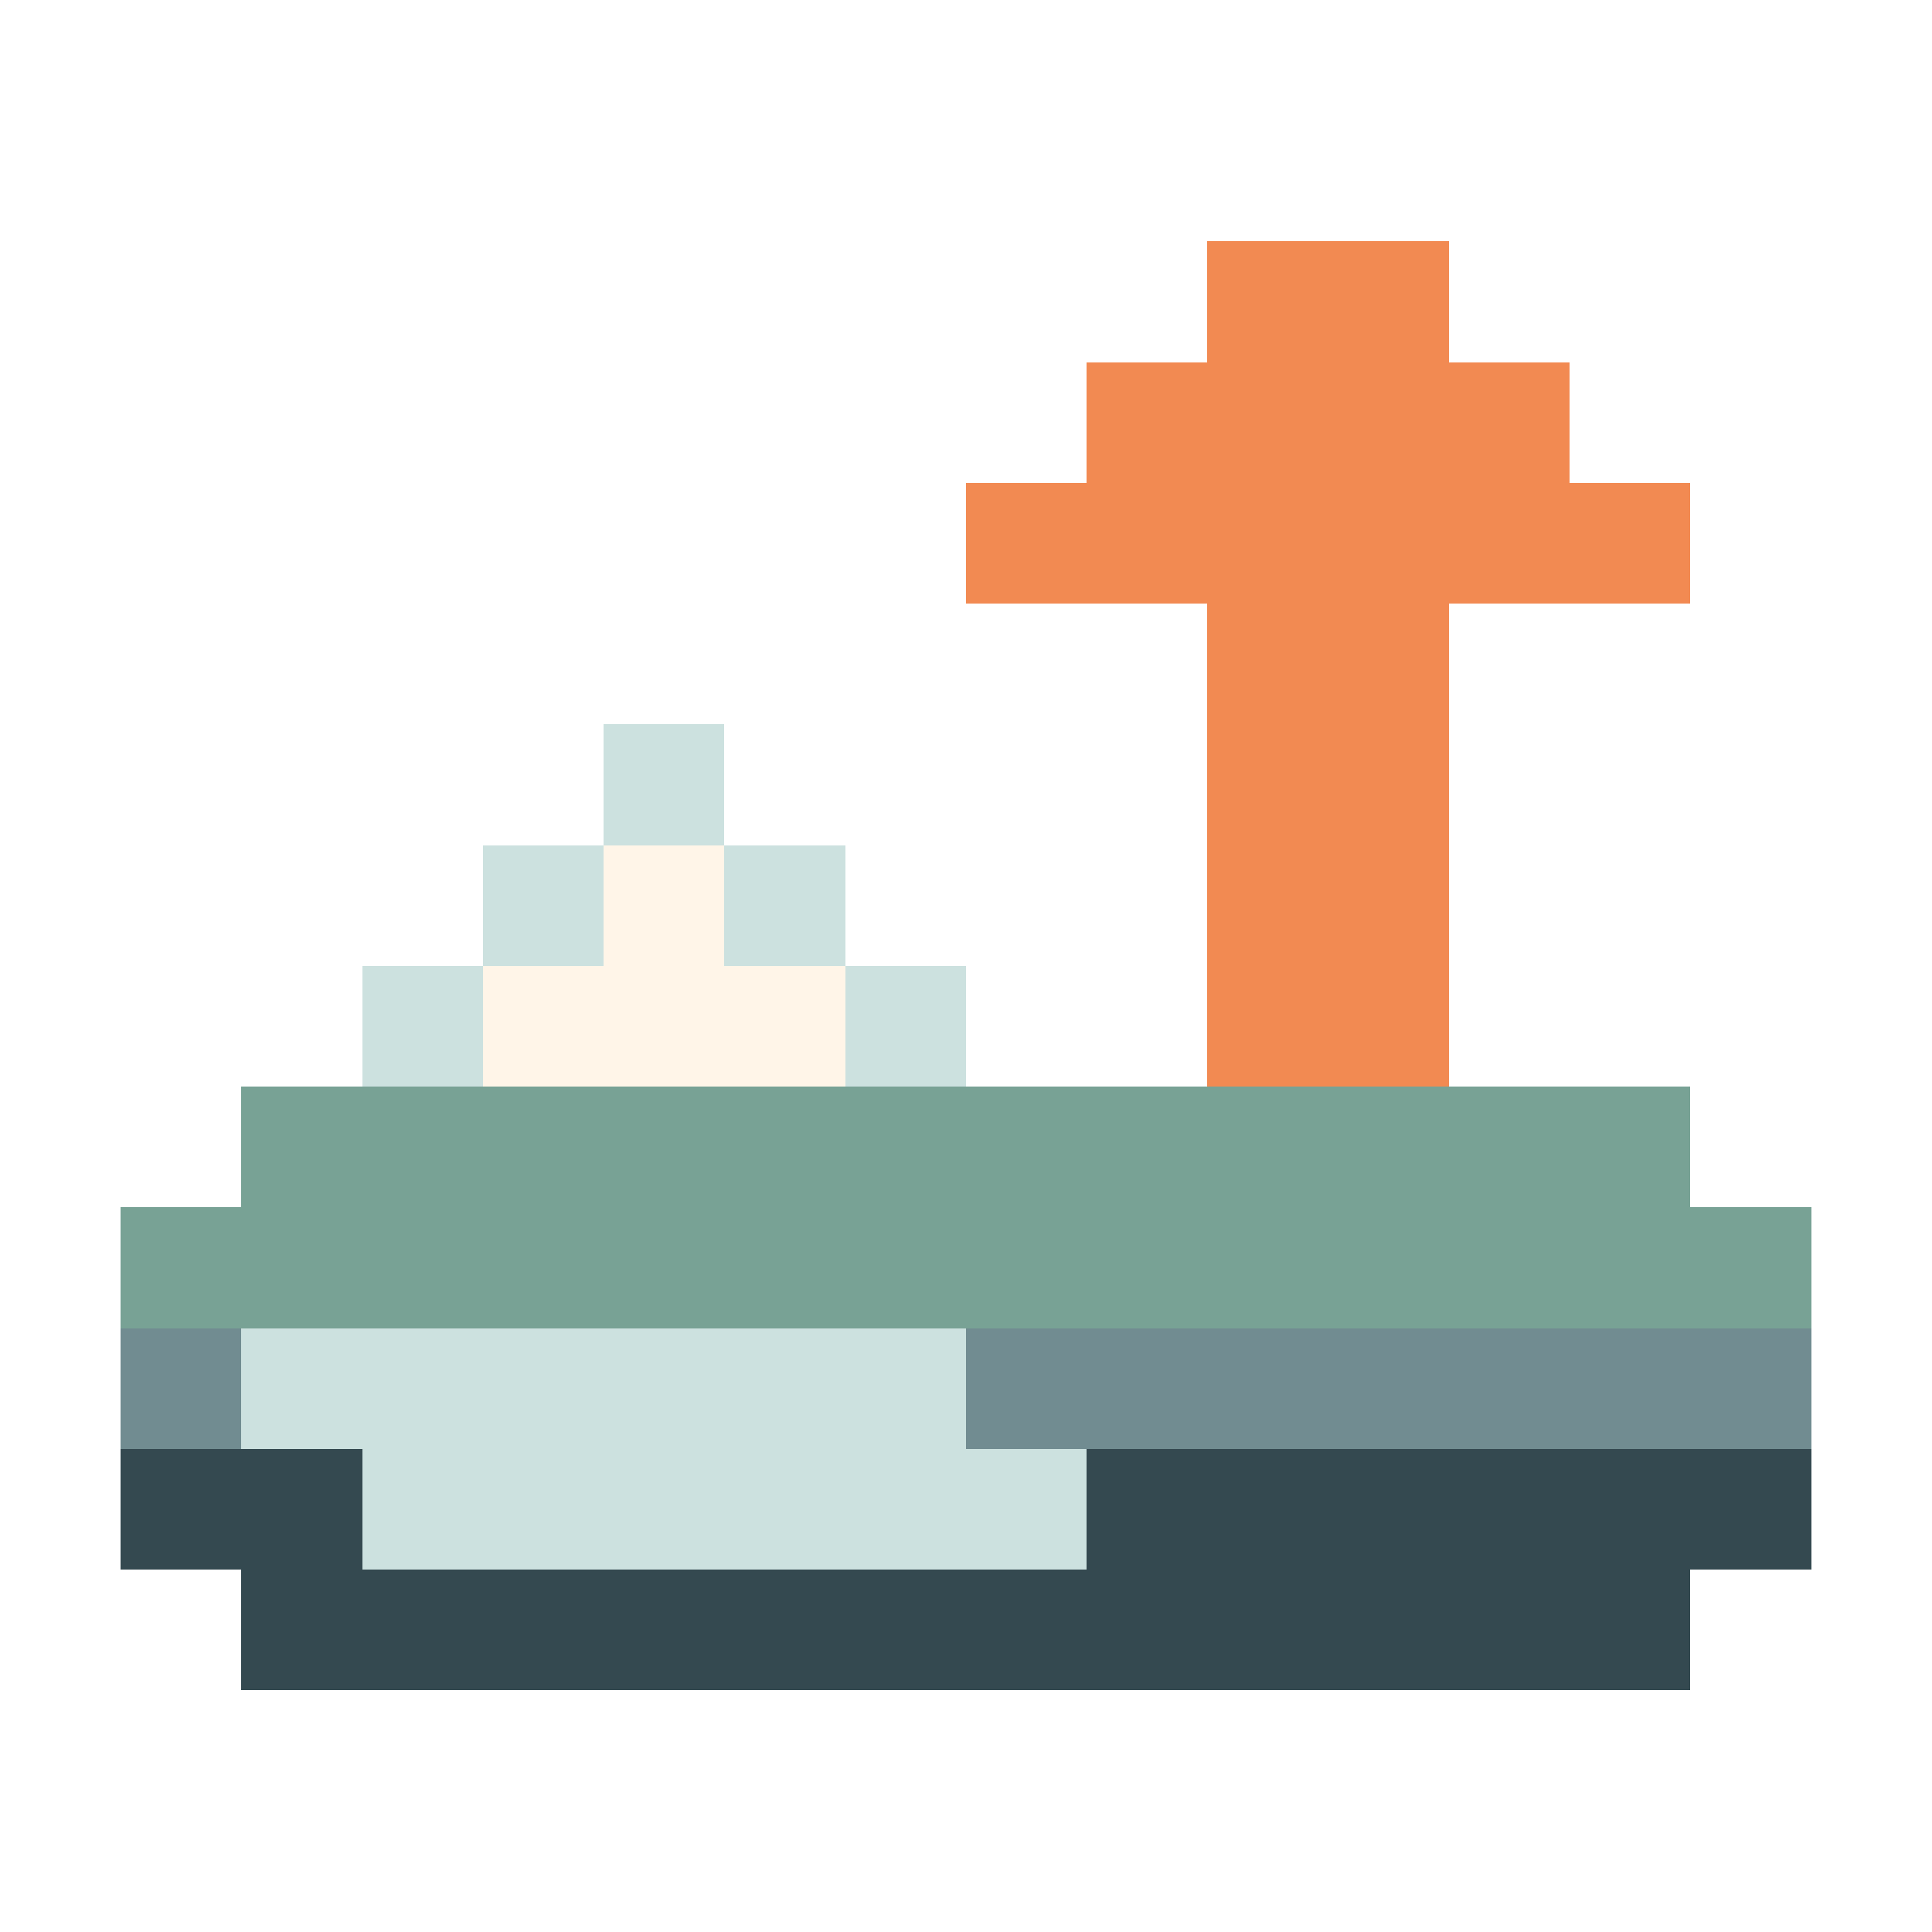
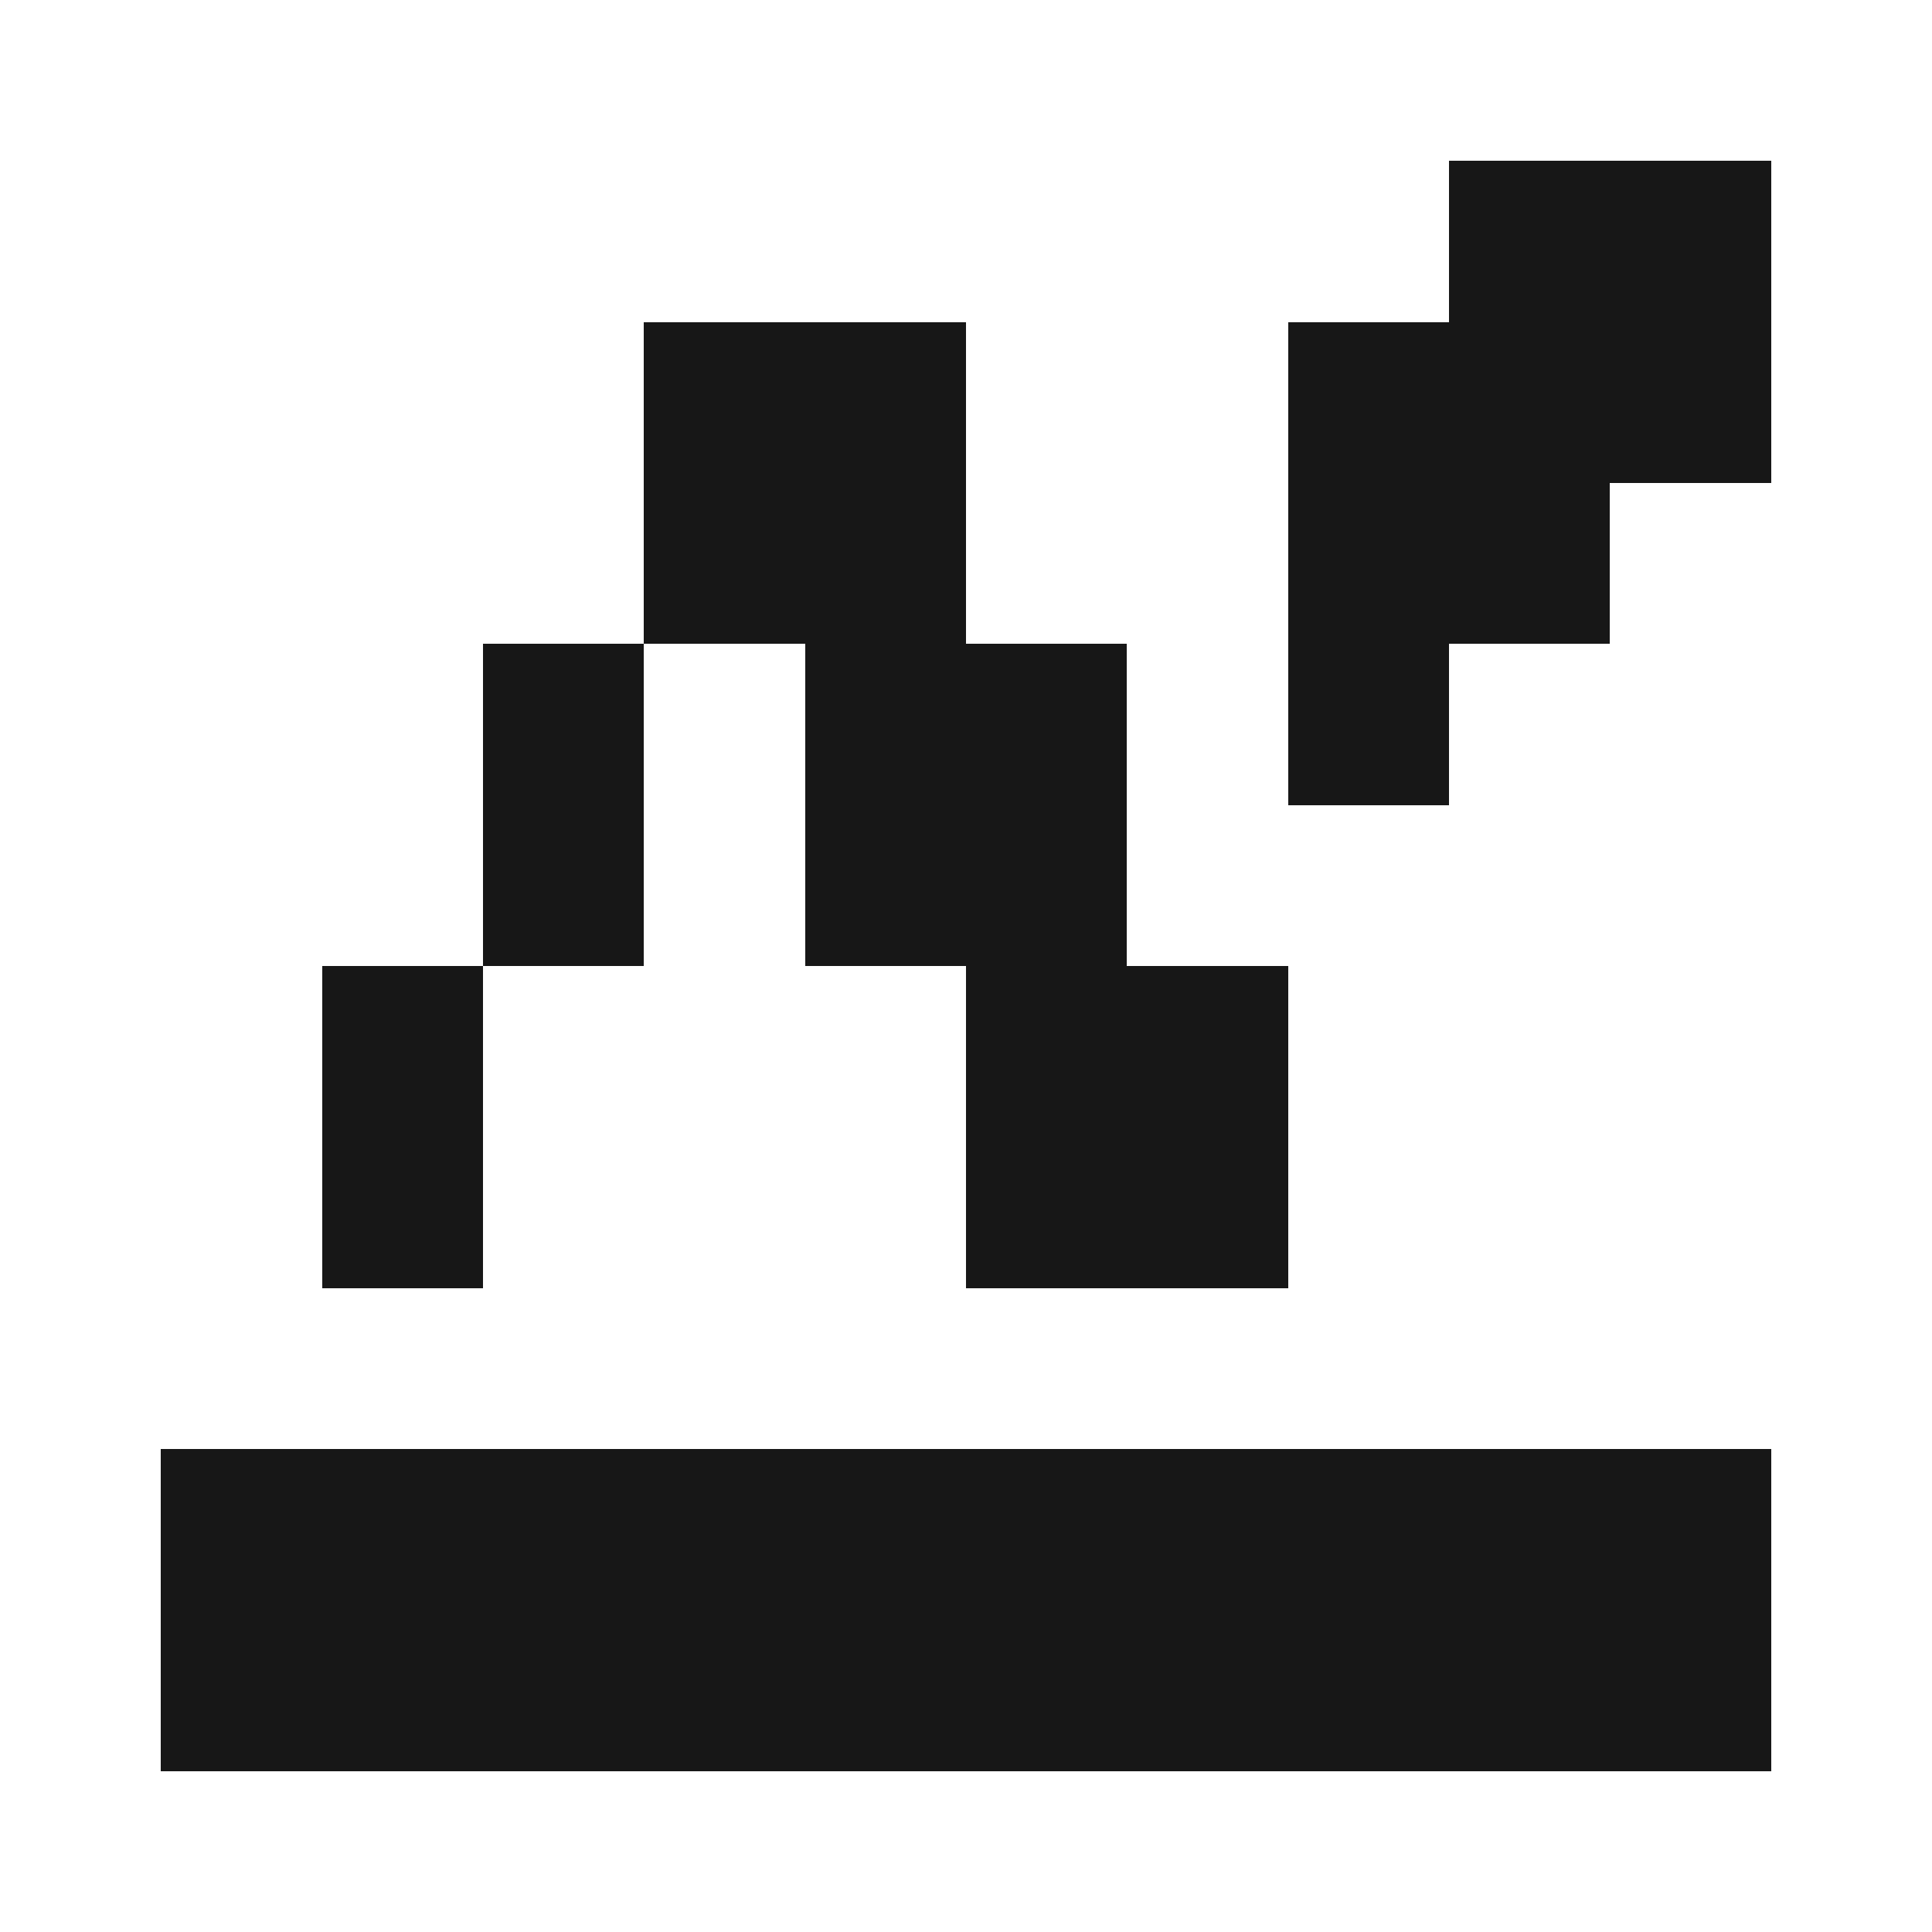
- <svg xmlns="http://www.w3.org/2000/svg" viewBox="0 0 16 16" shape-rendering="crispEdges">
-   <rect x="10" y="2" width="1" height="1" fill="#f28a52" />
-   <rect x="11" y="2" width="1" height="1" fill="#f28a52" />
-   <rect x="9" y="3" width="1" height="1" fill="#f28a52" />
-   <rect x="10" y="3" width="1" height="1" fill="#f28a52" />
-   <rect x="11" y="3" width="1" height="1" fill="#f28a52" />
-   <rect x="12" y="3" width="1" height="1" fill="#f28a52" />
-   <rect x="8" y="4" width="1" height="1" fill="#f28a52" />
-   <rect x="9" y="4" width="1" height="1" fill="#f28a52" />
-   <rect x="10" y="4" width="1" height="1" fill="#f28a52" />
-   <rect x="11" y="4" width="1" height="1" fill="#f28a52" />
-   <rect x="12" y="4" width="1" height="1" fill="#f28a52" />
-   <rect x="13" y="4" width="1" height="1" fill="#f28a52" />
-   <rect x="10" y="5" width="1" height="1" fill="#f28a52" />
-   <rect x="11" y="5" width="1" height="1" fill="#f28a52" />
-   <rect x="5" y="6" width="1" height="1" fill="#cce1df" />
-   <rect x="10" y="6" width="1" height="1" fill="#f28a52" />
-   <rect x="11" y="6" width="1" height="1" fill="#f28a52" />
-   <rect x="4" y="7" width="1" height="1" fill="#cce1df" />
-   <rect x="5" y="7" width="1" height="1" fill="#fff5e8" />
-   <rect x="6" y="7" width="1" height="1" fill="#cce1df" />
-   <rect x="10" y="7" width="1" height="1" fill="#f28a52" />
-   <rect x="11" y="7" width="1" height="1" fill="#f28a52" />
-   <rect x="3" y="8" width="1" height="1" fill="#cce1df" />
-   <rect x="4" y="8" width="1" height="1" fill="#fff5e8" />
-   <rect x="5" y="8" width="1" height="1" fill="#fff5e8" />
-   <rect x="6" y="8" width="1" height="1" fill="#fff5e8" />
-   <rect x="7" y="8" width="1" height="1" fill="#cce1df" />
-   <rect x="10" y="8" width="1" height="1" fill="#f28a52" />
-   <rect x="11" y="8" width="1" height="1" fill="#f28a52" />
-   <rect x="2" y="9" width="1" height="1" fill="#78a295" />
-   <rect x="3" y="9" width="1" height="1" fill="#78a295" />
-   <rect x="4" y="9" width="1" height="1" fill="#78a295" />
-   <rect x="5" y="9" width="1" height="1" fill="#78a295" />
-   <rect x="6" y="9" width="1" height="1" fill="#78a295" />
-   <rect x="7" y="9" width="1" height="1" fill="#78a295" />
-   <rect x="8" y="9" width="1" height="1" fill="#78a295" />
-   <rect x="9" y="9" width="1" height="1" fill="#78a295" />
-   <rect x="10" y="9" width="1" height="1" fill="#78a295" />
-   <rect x="11" y="9" width="1" height="1" fill="#78a295" />
-   <rect x="12" y="9" width="1" height="1" fill="#78a295" />
-   <rect x="13" y="9" width="1" height="1" fill="#78a295" />
-   <rect x="1" y="10" width="1" height="1" fill="#78a295" />
-   <rect x="2" y="10" width="1" height="1" fill="#78a295" />
-   <rect x="3" y="10" width="1" height="1" fill="#78a295" />
-   <rect x="4" y="10" width="1" height="1" fill="#78a295" />
-   <rect x="5" y="10" width="1" height="1" fill="#78a295" />
-   <rect x="6" y="10" width="1" height="1" fill="#78a295" />
-   <rect x="7" y="10" width="1" height="1" fill="#78a295" />
-   <rect x="8" y="10" width="1" height="1" fill="#78a295" />
-   <rect x="9" y="10" width="1" height="1" fill="#78a295" />
-   <rect x="10" y="10" width="1" height="1" fill="#78a295" />
-   <rect x="11" y="10" width="1" height="1" fill="#78a295" />
-   <rect x="12" y="10" width="1" height="1" fill="#78a295" />
-   <rect x="13" y="10" width="1" height="1" fill="#78a295" />
-   <rect x="14" y="10" width="1" height="1" fill="#78a295" />
-   <rect x="1" y="11" width="1" height="1" fill="#718c91" />
-   <rect x="2" y="11" width="1" height="1" fill="#cce1df" />
-   <rect x="3" y="11" width="1" height="1" fill="#cce1df" />
-   <rect x="4" y="11" width="1" height="1" fill="#cce1df" />
-   <rect x="5" y="11" width="1" height="1" fill="#cce1df" />
-   <rect x="6" y="11" width="1" height="1" fill="#cce1df" />
-   <rect x="7" y="11" width="1" height="1" fill="#cce1df" />
-   <rect x="8" y="11" width="1" height="1" fill="#718c91" />
-   <rect x="9" y="11" width="1" height="1" fill="#718c91" />
-   <rect x="10" y="11" width="1" height="1" fill="#718c91" />
-   <rect x="11" y="11" width="1" height="1" fill="#718c91" />
-   <rect x="12" y="11" width="1" height="1" fill="#718c91" />
-   <rect x="13" y="11" width="1" height="1" fill="#718c91" />
-   <rect x="14" y="11" width="1" height="1" fill="#718c91" />
-   <rect x="1" y="12" width="1" height="1" fill="#344950" />
-   <rect x="2" y="12" width="1" height="1" fill="#344950" />
-   <rect x="3" y="12" width="1" height="1" fill="#cce1df" />
-   <rect x="4" y="12" width="1" height="1" fill="#cce1df" />
-   <rect x="5" y="12" width="1" height="1" fill="#cce1df" />
-   <rect x="6" y="12" width="1" height="1" fill="#cce1df" />
-   <rect x="7" y="12" width="1" height="1" fill="#cce1df" />
-   <rect x="8" y="12" width="1" height="1" fill="#cce1df" />
-   <rect x="9" y="12" width="1" height="1" fill="#344950" />
-   <rect x="10" y="12" width="1" height="1" fill="#344950" />
-   <rect x="11" y="12" width="1" height="1" fill="#344950" />
-   <rect x="12" y="12" width="1" height="1" fill="#344950" />
-   <rect x="13" y="12" width="1" height="1" fill="#344950" />
-   <rect x="14" y="12" width="1" height="1" fill="#344950" />
-   <rect x="2" y="13" width="1" height="1" fill="#344950" />
-   <rect x="3" y="13" width="1" height="1" fill="#344950" />
-   <rect x="4" y="13" width="1" height="1" fill="#344950" />
-   <rect x="5" y="13" width="1" height="1" fill="#344950" />
-   <rect x="6" y="13" width="1" height="1" fill="#344950" />
-   <rect x="7" y="13" width="1" height="1" fill="#344950" />
-   <rect x="8" y="13" width="1" height="1" fill="#344950" />
-   <rect x="9" y="13" width="1" height="1" fill="#344950" />
-   <rect x="10" y="13" width="1" height="1" fill="#344950" />
-   <rect x="11" y="13" width="1" height="1" fill="#344950" />
-   <rect x="12" y="13" width="1" height="1" fill="#344950" />
-   <rect x="13" y="13" width="1" height="1" fill="#344950" />
+ <svg xmlns="http://www.w3.org/2000/svg" viewBox="0 0 24 24" shape-rendering="crispEdges">
+   <path fill="#171717" fill-rule="evenodd" d="M2 18h20v4H2z M4 16v-4h2V8h2V4h4v4h2v4h2v4h-4v-4h-2V8H8v4H6v4z M16 4h2V2h4v4h-2v2h-2v2h-2z" />
</svg>
